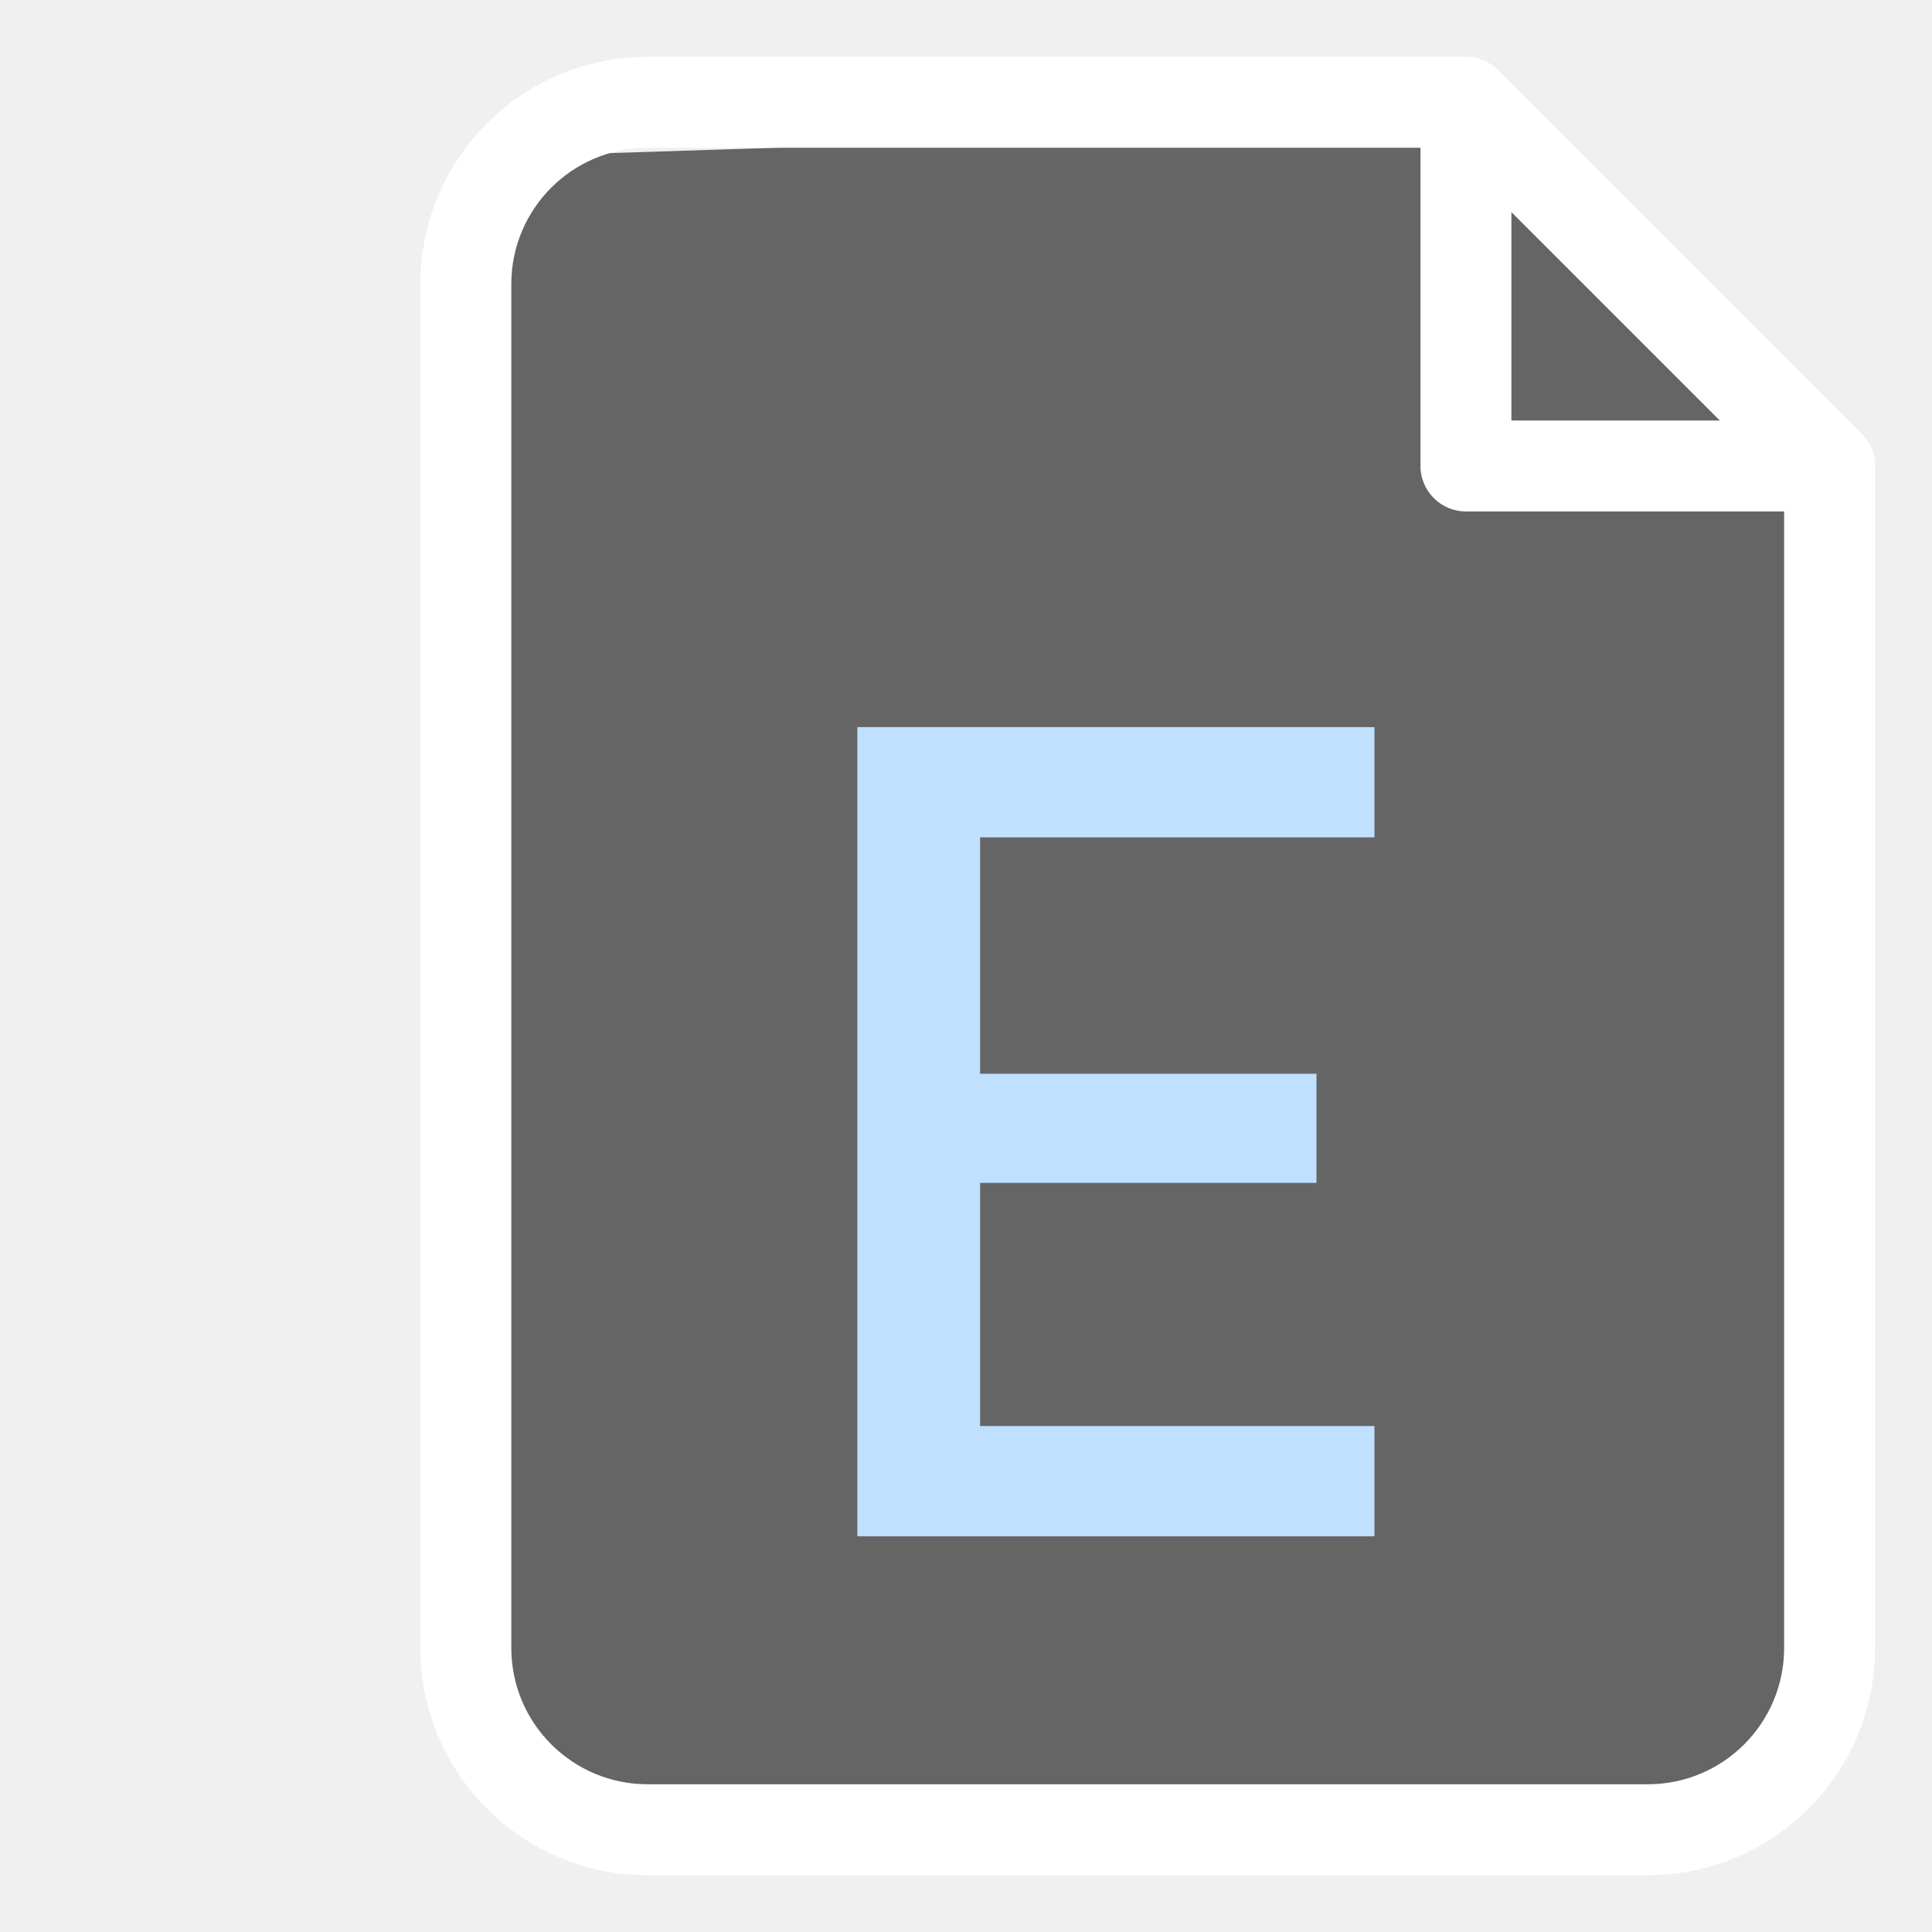
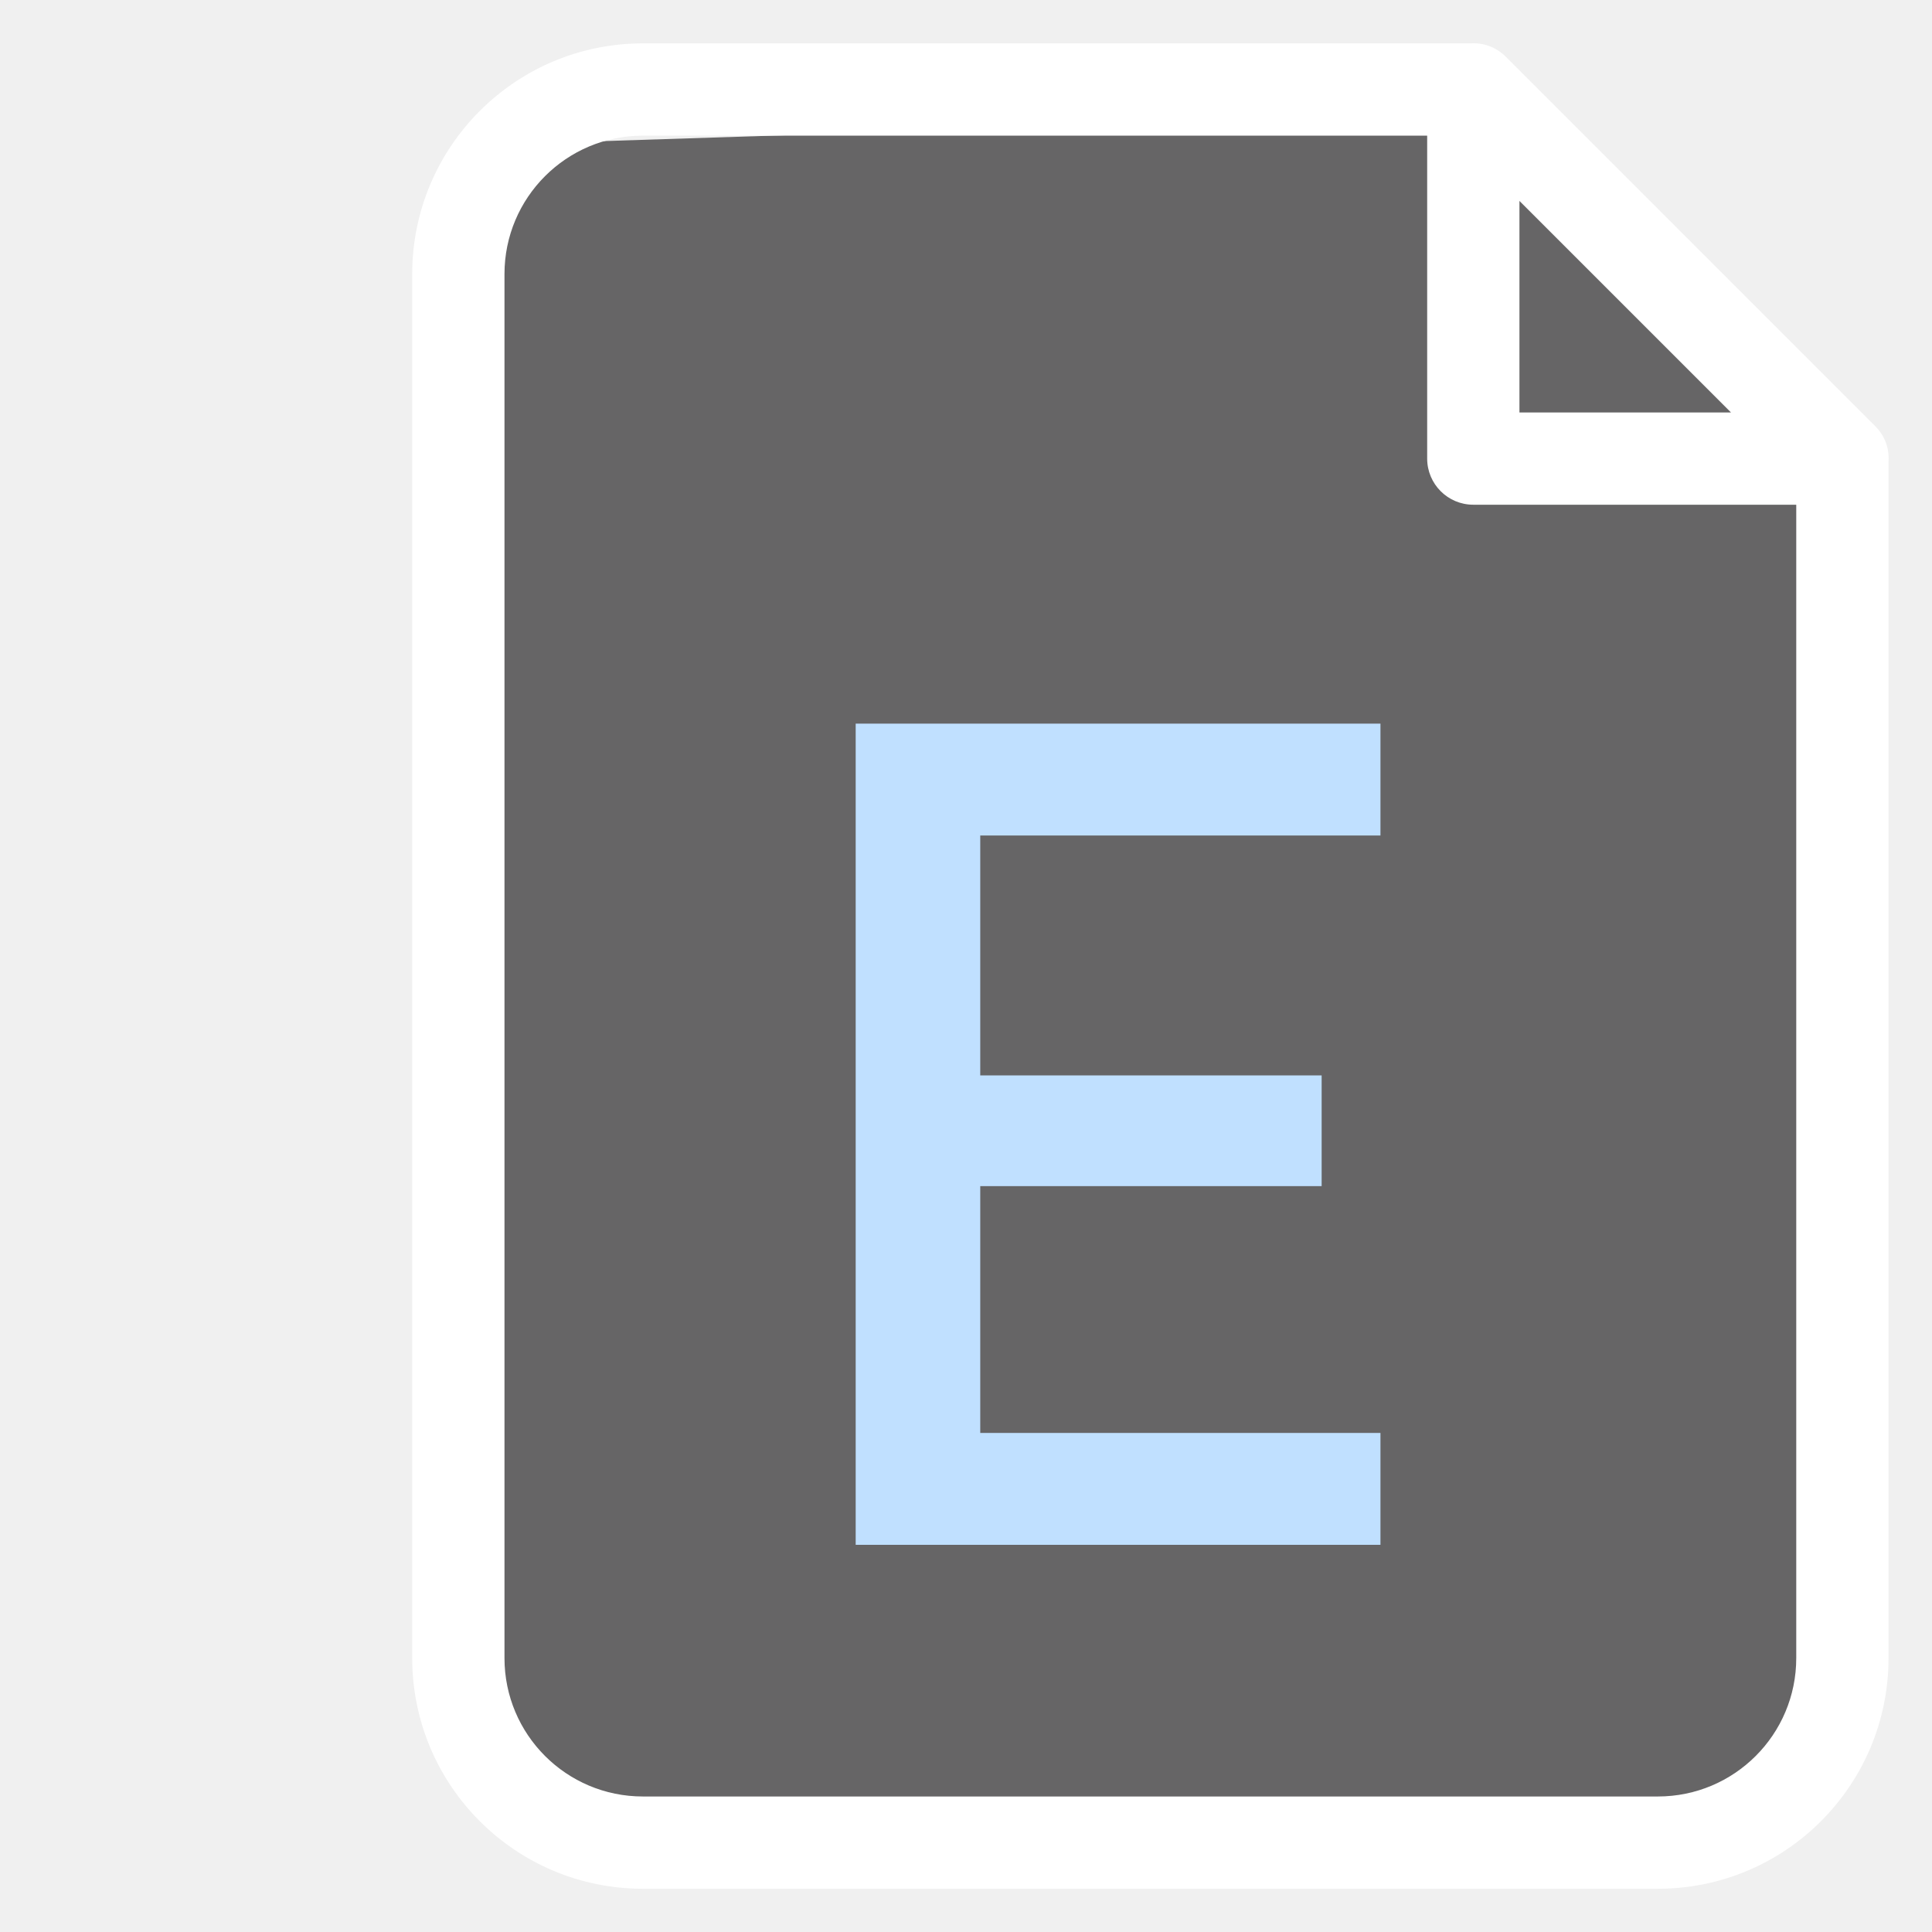
- <svg xmlns="http://www.w3.org/2000/svg" version="1.1" viewBox="-830.997 -3501.861 17 17" width="17" height="17">
+ <svg xmlns="http://www.w3.org/2000/svg" version="1.1" viewBox="-830.872 -3501.737 16.75 16.751" width="16.75" height="16.751">
  <defs />
-   <g id="SOURCES" stroke-opacity="1" fill="none" stroke="none" fill-opacity="1" stroke-dasharray="none">
+   <g id="SOURCES" stroke-opacity="1" stroke-dasharray="none" fill="none" fill-opacity="1" stroke="none">
    <g id="SOURCES_Dark">
      <g id="Graphic_10976">
-         <rect x="-830.497" y="-3501.361" width="16" height="16" stroke="gray" stroke-opacity="0" stroke-linecap="round" stroke-linejoin="round" stroke-width=".25" />
+         <rect x="-830.497" y="-3501.361" width="16" height="16" stroke="gray" stroke-opacity="0" stroke-linecap="round" stroke-linejoin="round" stroke-width="0" />
      </g>
      <g id="Graphic_10975">
        <path d="M -826.657 -3500.481 L -821.697 -3500.641 L -818.337 -3500.801 L -815.137 -3497.601 L -815.297 -3485.921 L -826.657 -3485.921 Z" fill="#666566" />
      </g>
      <g id="Graphic_10974">
        <path d="M -814.498 -3497.739 L -814.498 -3487.361 C -814.498 -3486.256 -815.393 -3485.361 -816.498 -3485.361 L -825.298 -3485.361 C -826.402 -3485.361 -827.298 -3486.256 -827.298 -3487.361 L -827.298 -3499.361 C -827.298 -3500.466 -826.402 -3501.361 -825.298 -3501.361 L -818.12 -3501.361 C -818.014 -3501.368 -817.903 -3501.332 -817.815 -3501.244 L -814.615 -3498.044 C -814.526 -3497.955 -814.491 -3497.845 -814.498 -3497.739 Z M -818.498 -3500.561 L -825.298 -3500.561 C -825.961 -3500.561 -826.498 -3500.024 -826.498 -3499.361 L -826.498 -3487.361 C -826.498 -3486.698 -825.961 -3486.161 -825.298 -3486.161 L -816.498 -3486.161 C -815.835 -3486.161 -815.298 -3486.698 -815.298 -3487.361 L -815.298 -3497.361 L -818.098 -3497.361 C -818.319 -3497.361 -818.498 -3497.54 -818.498 -3497.761 Z M -817.698 -3499.995 L -817.698 -3498.161 L -815.864 -3498.161 Z" fill="white" />
      </g>
      <g id="Graphic_10972">
        <path d="M -818.903 -3488.343 L -818.903 -3489.313 L -822.373 -3489.313 L -822.373 -3491.453 L -819.413 -3491.453 L -819.413 -3492.413 L -822.373 -3492.413 L -822.373 -3494.493 L -818.903 -3494.493 L -818.903 -3495.463 L -823.453 -3495.463 L -823.453 -3488.343 Z" fill="#c0e0ff" />
      </g>
    </g>
  </g>
</svg>
